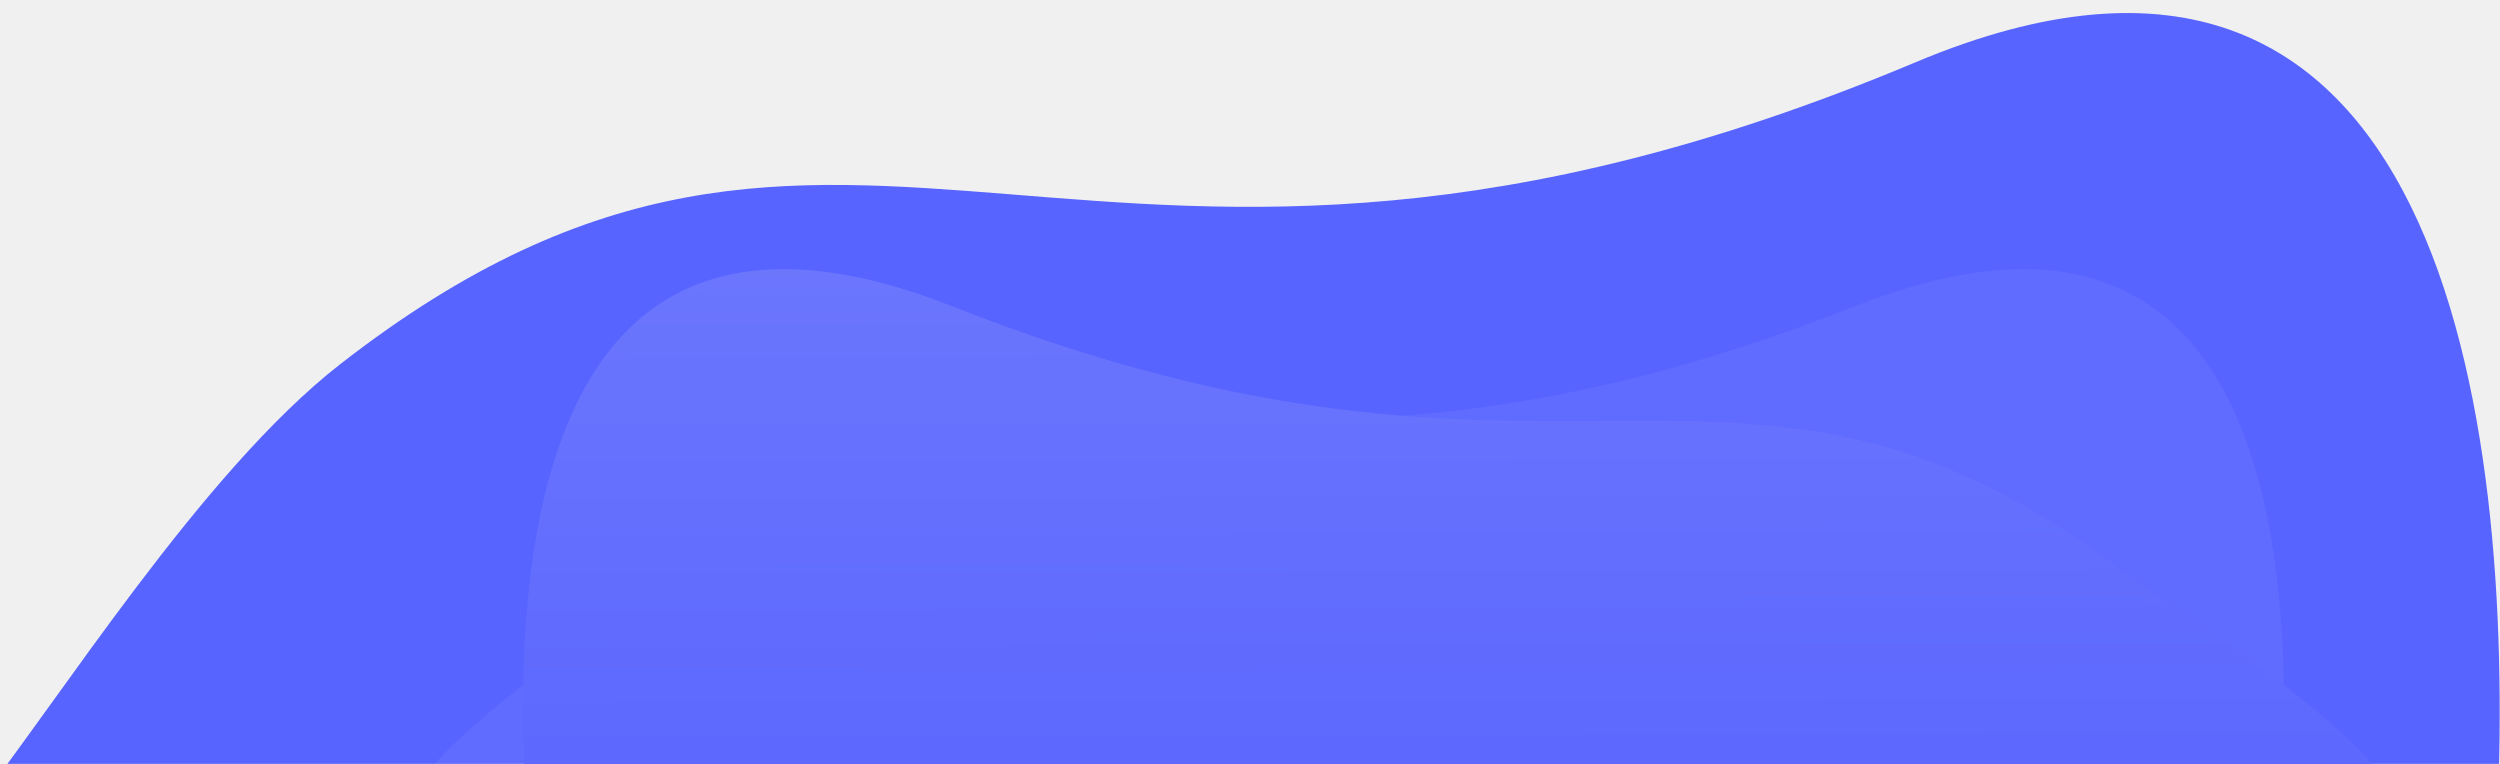
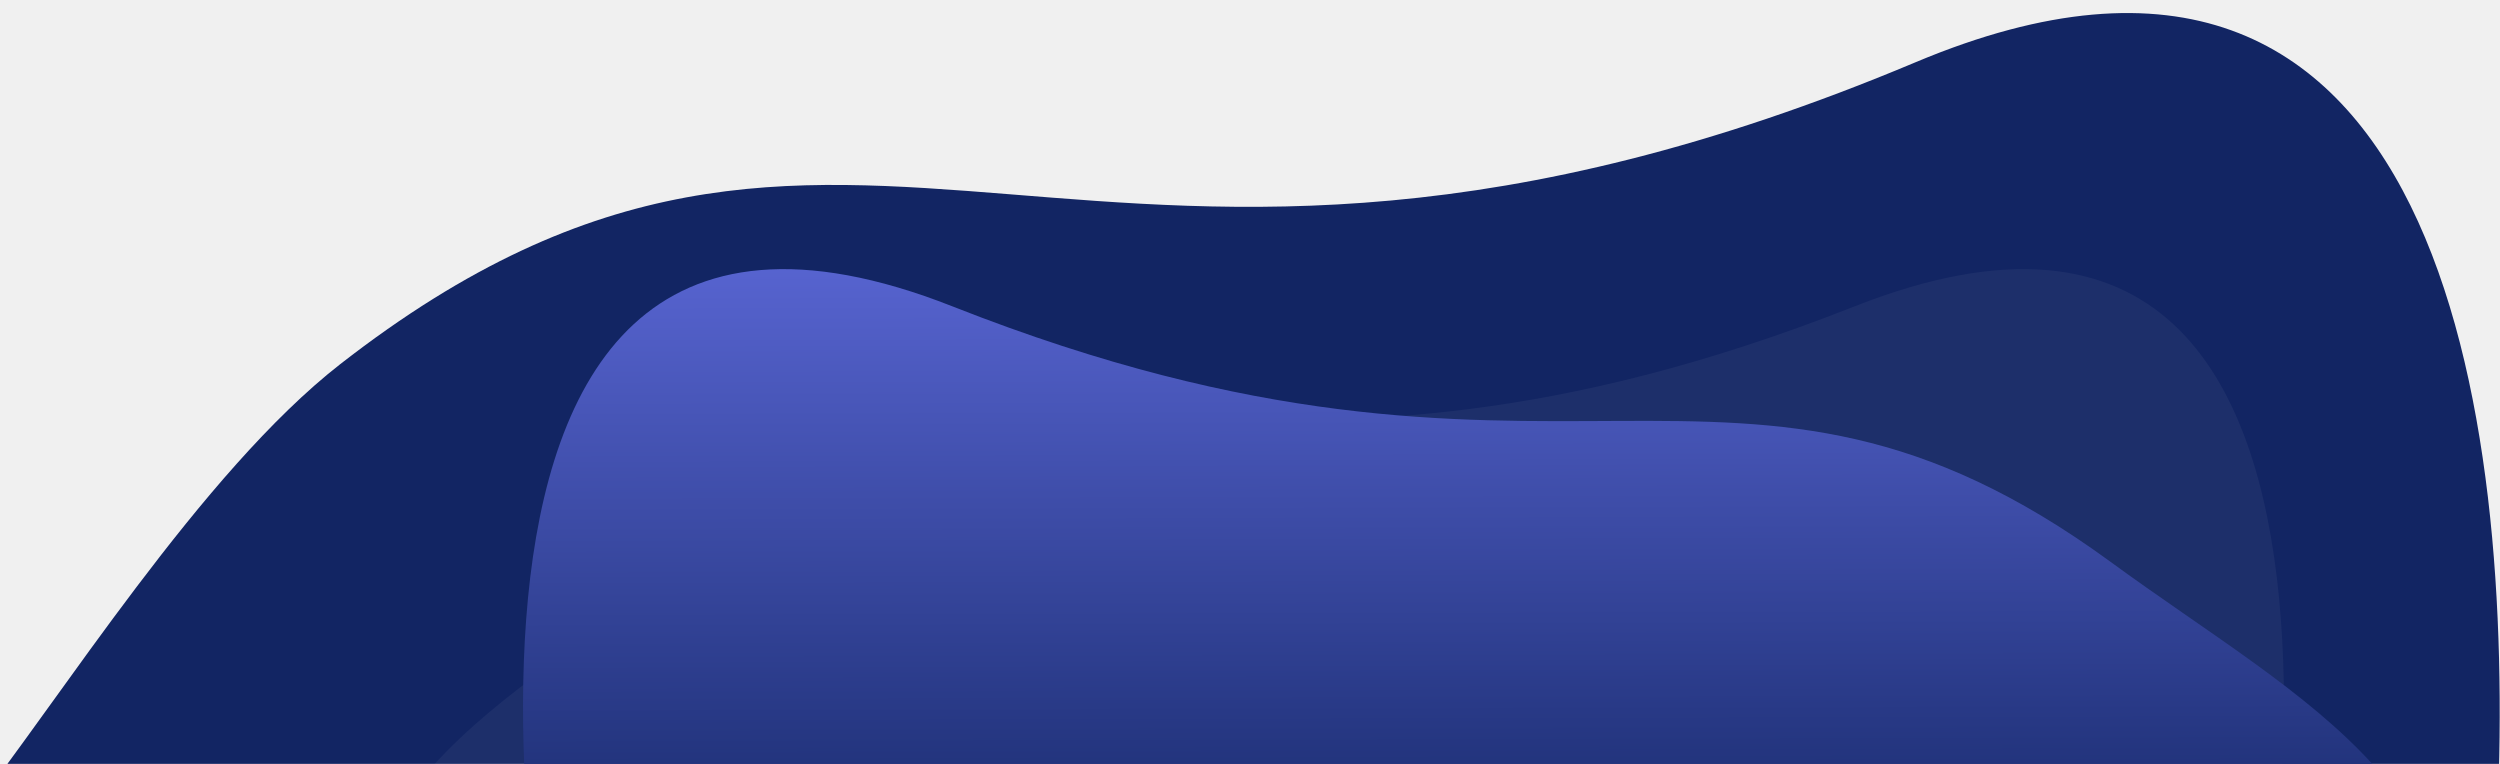
<svg xmlns="http://www.w3.org/2000/svg" height="517" viewBox="0 0 1692 517" width="1692">
  <clipPath id="a">
    <path d="m159 5841h1692v517h-1692z" />
  </clipPath>
  <linearGradient id="b" gradientUnits="objectBoundingBox" x1=".404" x2=".411" y1="-.343" y2=".819">
    <stop offset="0" stop-color="#737dfc" />
-     <stop offset="1" stop-color="#5864ff" />
+     <stop offset="1" stop-color="#122563" />
  </linearGradient>
  <g clip-path="url(#a)" transform="translate(-159 -5841)">
-     <path d="m-52.41 1302c62.21-79.011 157.84-232.31 251.61-305.49 347.561-270.678 504.052 31.946 1066.283-204.393 356.452-149.838 405.56 239.187 393.783 508.735z" fill="#5864ff" transform="translate(190 5091)" />
+     <path d="m-52.41 1302c62.21-79.011 157.84-232.31 251.61-305.49 347.561-270.678 504.052 31.946 1066.283-204.393 356.452-149.838 405.56 239.187 393.783 508.735z" fill="#122563" transform="translate(190 5091)" />
    <path d="m-113.148 1297.79c-41.4-185.711 96.459-247.977 228.027-344.267 255.548-186.624 370.256-9.856 783.643-172.8s264.57 517.071 264.57 517.071z" fill="#fff" opacity=".05" transform="translate(515.633 5267.644)" />
    <path d="m1181.684 1297.789c41.4-185.71-96.459-247.977-228.027-344.266-255.548-186.623-370.257-9.856-783.643-172.804s-264.57 517.07-264.57 517.07z" fill="url(#b)" transform="translate(633.633 5267.644)" />
  </g>
</svg>
